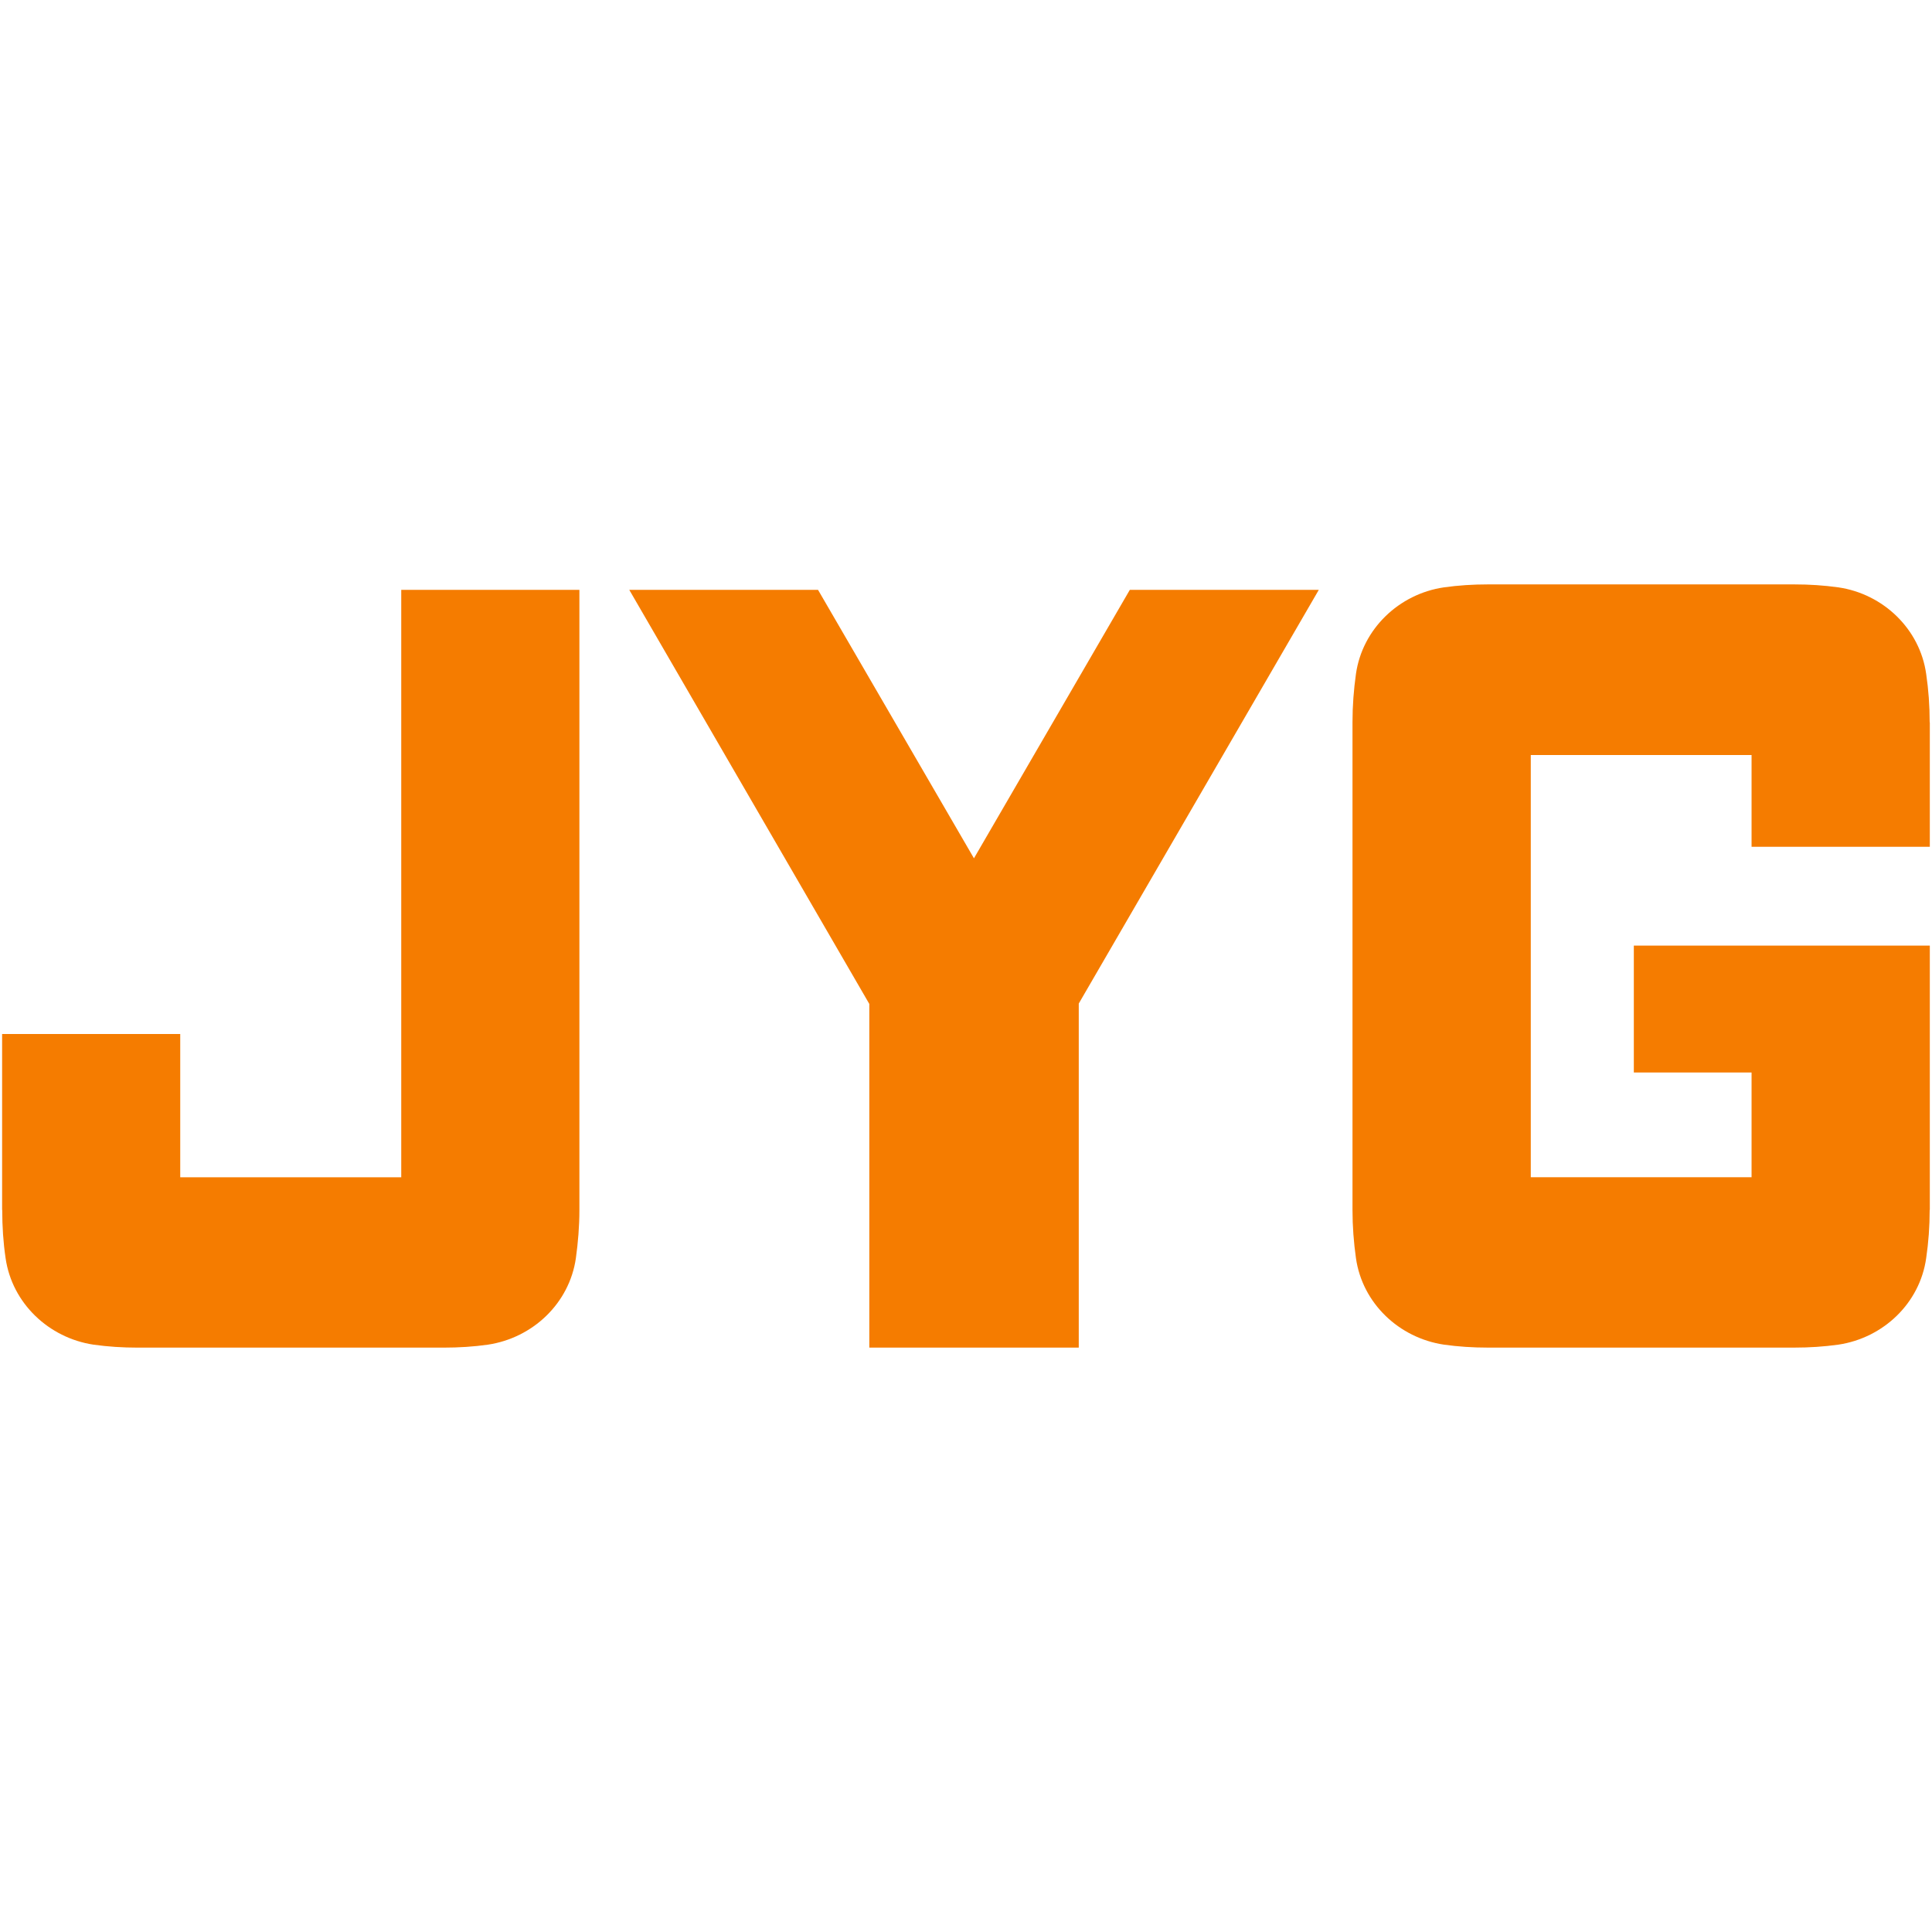
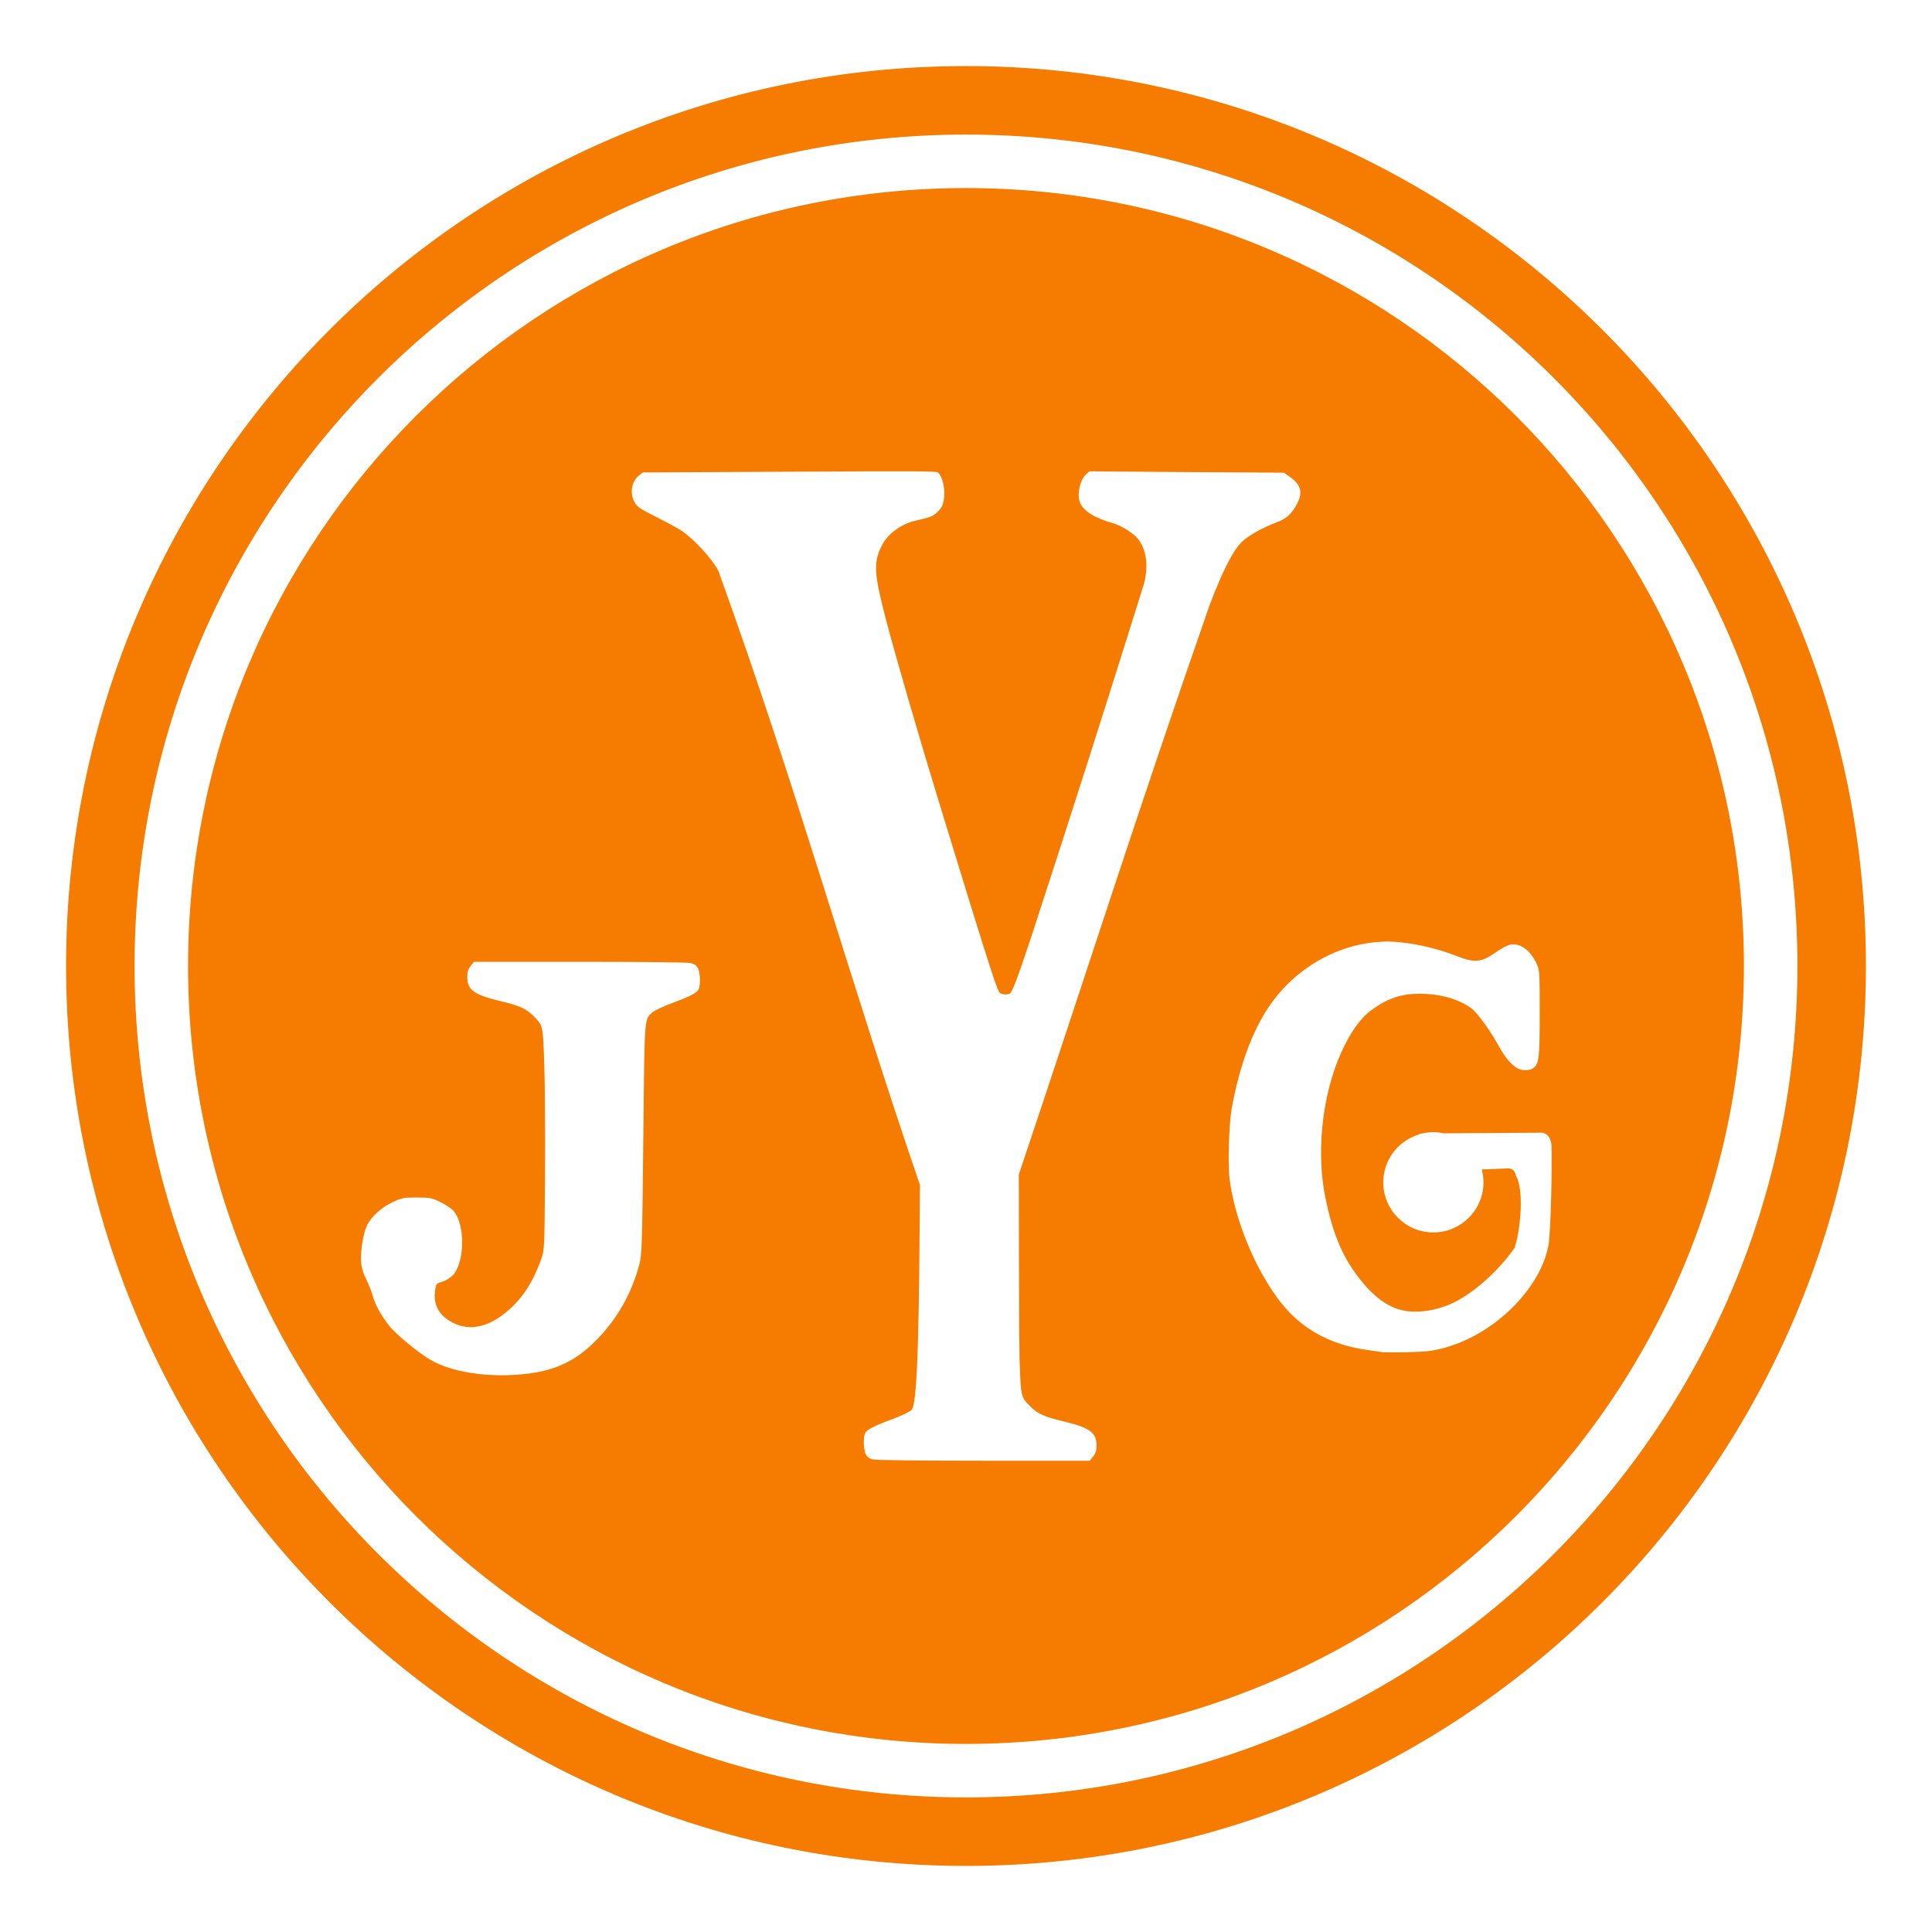
- <svg xmlns="http://www.w3.org/2000/svg" width="249" height="249" version="1.1" viewBox="0 0 249 249">
-   <g transform="translate(.062254 75.01)" class="jp-icon3 jp-icon-selectable" fill="#f57c00">
-     <path transform="scale(.75)" d="m255.62 0.412c-2.583 0-5.11 0.161-7.584 0.51-7.708 1.13-14.005 7.141-15.109 14.875-0.38 2.713-0.594 5.459-0.594 8.303v83.807c0 2.823 0.214 5.573 0.594 8.281 1.104 7.76 7.401 13.709 15.109 14.865 2.474 0.349 5.001 0.51 7.584 0.51h52.625c2.583 0 5.089-0.161 7.594-0.51 7.698-1.156 13.99-7.105 15.078-14.865 0.401-2.708 0.6-5.458 0.6-8.281l0.025-0.016v-45.412h-50.865v21.809h20.234v18h-37.941v-72.559h37.941v15.771h30.631v-21.4h-0.025c0-2.844-0.199-5.589-0.6-8.303-1.089-7.734-7.38-13.745-15.078-14.875-2.505-0.349-5.01-0.51-7.594-0.51zm-147.57 0.932 41.252 71.16v59.059h35.992v-59.121l41.252-71.098h-32.475l-26.787 46.135-26.797-46.135zm-39.182 0.006v100.94h-37.979v-24.621h-30.609v30.225l0.02 0.016c0 2.823 0.177 5.573 0.578 8.281 1.115 7.76 7.428 13.709 15.1 14.865 2.474 0.349 4.995 0.51 7.578 0.51h52.619c2.594 0 5.146-0.161 7.594-0.51 7.698-1.156 14-7.105 15.109-14.865 0.375-2.708 0.605-5.458 0.605-8.281v-106.56z" />
+ <svg xmlns="http://www.w3.org/2000/svg" width="24" height="24" version="1.1" viewBox="0 0 6.35 6.35">
+   <g class="jp-icon3 jp-icon-selectable" transform="matrix(.92922 0 0 .92922 .22474 .22474)" fill="#f57c00">
+     <path transform="scale(.26458)" d="m12-0.031a12.032 12.032 0 0 0-12.031 12.031 12.032 12.032 0 0 0 12.031 12.031 12.032 12.032 0 0 0 12.031-12.031 12.032 12.032 0 0 0-12.031-12.031zm0 0.916a11.116 11.116 0 0 1 11.115 11.115 11.116 11.116 0 0 1-11.115 11.115 11.116 11.116 0 0 1-11.115-11.115 11.116 11.116 0 0 1 11.115-11.115zm0 0.715a10.401 10.401 0 0 0-10.4 10.4 10.401 10.401 0 0 0 10.4 10.4 10.401 10.401 0 0 0 10.4-10.4 10.401 10.401 0 0 0-10.4-10.4zm-1.367 3.787c0.261-7.824e-4 0.457-7.106e-4 0.602 0 0.289 0.001 0.377 0.006 0.387 0.014 0.07 0.058 0.108 0.243 0.078 0.385-0.013 0.065-0.031 0.093-0.078 0.141-0.06 0.06-0.094 0.074-0.295 0.119-0.191 0.043-0.374 0.177-0.451 0.33-0.116 0.23-0.108 0.369 0.053 0.988 0.119 0.459 0.433 1.543 0.742 2.551 0.671 2.188 0.746 2.418 0.785 2.447 0.027 0.02 0.102 0.025 0.127 0.008 0.038-0.025 0.097-0.183 0.277-0.721 0.528-1.614 1.016-3.146 1.518-4.754 0.07-0.262 0.029-0.503-0.109-0.637-0.075-0.072-0.21-0.151-0.305-0.178-0.24-0.067-0.393-0.162-0.439-0.273-0.045-0.109 4.56e-4 -0.313 0.084-0.383l0.041-0.037 1.301 0.01 1.299 0.008 0.08 0.057c0.148 0.103 0.176 0.208 0.096 0.359-0.071 0.133-0.141 0.199-0.268 0.246-0.192 0.071-0.387 0.181-0.473 0.266-0.119 0.118-0.261 0.398-0.434 0.859-0.98 2.811-1.617 4.833-2.545 7.596 7.94e-4 0.871 4e-3 2.296 0.01 2.463 0.018 0.523 0.016 0.508 0.148 0.641 0.094 0.094 0.188 0.136 0.42 0.191 0.372 0.088 0.461 0.153 0.461 0.326-7.2e-5 0.069-0.011 0.106-0.045 0.148l-0.045 0.057h-1.412c-0.776 0-1.443-0.007-1.482-0.016-0.051-0.011-0.079-0.031-0.1-0.07-0.032-0.063-0.037-0.231-0.008-0.285 0.025-0.047 0.121-0.096 0.371-0.188 0.11-0.041 0.222-0.095 0.248-0.119 0.095-0.089 0.101-1.521 0.113-3.008-0.907-2.636-1.652-5.328-2.695-8.209-0.078-0.154-0.313-0.412-0.482-0.531-0.038-0.027-0.182-0.107-0.324-0.178-0.221-0.111-0.266-0.138-0.301-0.188-0.084-0.12-0.062-0.299 0.049-0.383l0.049-0.037 1.959-0.01c0.408-0.002 0.733-0.003 0.994-0.004zm6.943 6.287c0.085-0.003 0.173 2e-3 0.258 0.012 0.232 0.027 0.496 0.091 0.707 0.174 0.263 0.103 0.344 0.097 0.551-0.049 0.066-0.047 0.148-0.089 0.182-0.096 0.135-0.025 0.269 0.071 0.355 0.256 0.039 0.083 0.041 0.113 0.041 0.656 0 0.606-0.008 0.683-0.09 0.74-0.06 0.042-0.167 0.034-0.234-0.016-0.085-0.063-0.143-0.136-0.244-0.316-0.107-0.191-0.269-0.412-0.346-0.469-0.169-0.125-0.421-0.195-0.689-0.195-0.251-1.48e-4 -0.432 0.061-0.65 0.221-0.164 0.12-0.324 0.364-0.447 0.674-0.218 0.55-0.282 1.258-0.166 1.828 0.096 0.47 0.219 0.772 0.43 1.051 0.236 0.313 0.464 0.463 0.725 0.475 0.183 0.008 0.383-0.034 0.559-0.119 0.284-0.137 0.625-0.448 0.828-0.752h-0.008c0.051-0.117 0.144-0.726 0.01-0.955-0.002-0.016-0.012-0.082-0.094-0.088l-0.359 0.014a0.67 0.67 0 0 1 0.023 0.172 0.67 0.67 0 0 1-0.67 0.67 0.67 0.67 0 0 1-0.67-0.67 0.67 0.67 0 0 1 0.469-0.637c9.93e-4 -8e-4 0.003-0.001 0.004-2e-3 0.01-0.007 0.023-0.012 0.043-0.014 0.001-9.5e-5 0.003 7.6e-5 0.004 0a0.67 0.67 0 0 1 0.15-0.018 0.67 0.67 0 0 1 0.137 0.016h2e-3l1.264-0.008c0.09-0.013 0.16 0.035 0.176 0.162 0.009 0.246-0.005 1.149-0.043 1.365h-0.004c-0.014 0.088-0.048 0.192-0.105 0.307-0.243 0.49-0.762 0.908-1.299 1.047-0.148 0.039-0.239 0.047-0.477 0.053-0.162 0.004-0.316 0.003-0.342-2e-3 -0.026-0.004-0.111-0.016-0.189-0.027-0.446-0.063-0.792-0.234-1.062-0.523-0.365-0.39-0.7-1.141-0.781-1.752-0.027-0.204-0.01-0.748 0.029-0.965 0.102-0.553 0.268-1.01 0.49-1.342 0.355-0.529 0.938-0.857 1.535-0.877zm-12.154 0.27h1.412c0.776 0 1.443 0.007 1.482 0.016 0.051 0.011 0.079 0.031 0.1 0.07 0.033 0.063 0.037 0.231 0.008 0.285-0.025 0.047-0.121 0.096-0.371 0.188-0.11 0.041-0.222 0.095-0.248 0.119-0.107 0.1-0.102 0.026-0.119 1.691-0.015 1.456-0.019 1.549-0.055 1.684-0.104 0.388-0.296 0.725-0.576 1.008-0.262 0.265-0.522 0.394-0.898 0.443-0.5 0.066-1.03-0.01-1.328-0.189-0.156-0.094-0.446-0.333-0.531-0.438-0.108-0.132-0.194-0.287-0.227-0.404-0.016-0.059-0.056-0.163-0.09-0.23-0.045-0.091-0.063-0.156-0.068-0.248-0.008-0.138 0.033-0.382 0.082-0.477 0.06-0.116 0.194-0.236 0.336-0.303 0.128-0.06 0.152-0.064 0.328-0.064 0.177-4.2e-5 0.199 0.005 0.316 0.062 0.07 0.034 0.149 0.087 0.176 0.119 0.158 0.187 0.148 0.699-0.016 0.863-0.034 0.034-0.098 0.072-0.141 0.084-0.074 0.02-0.078 0.026-0.09 0.105-0.026 0.177 0.031 0.311 0.176 0.406 0.232 0.154 0.5 0.118 0.768-0.102 0.213-0.174 0.361-0.397 0.473-0.713 0.043-0.122 0.045-0.136 0.051-1.129 0.003-0.553-6.57e-4 -1.222-0.01-1.484-0.018-0.523-0.016-0.508-0.148-0.641-0.094-0.094-0.188-0.136-0.42-0.191-0.372-0.088-0.461-0.153-0.461-0.326 7.19e-5 -0.069 0.011-0.106 0.045-0.148z" />
  </g>
</svg>
